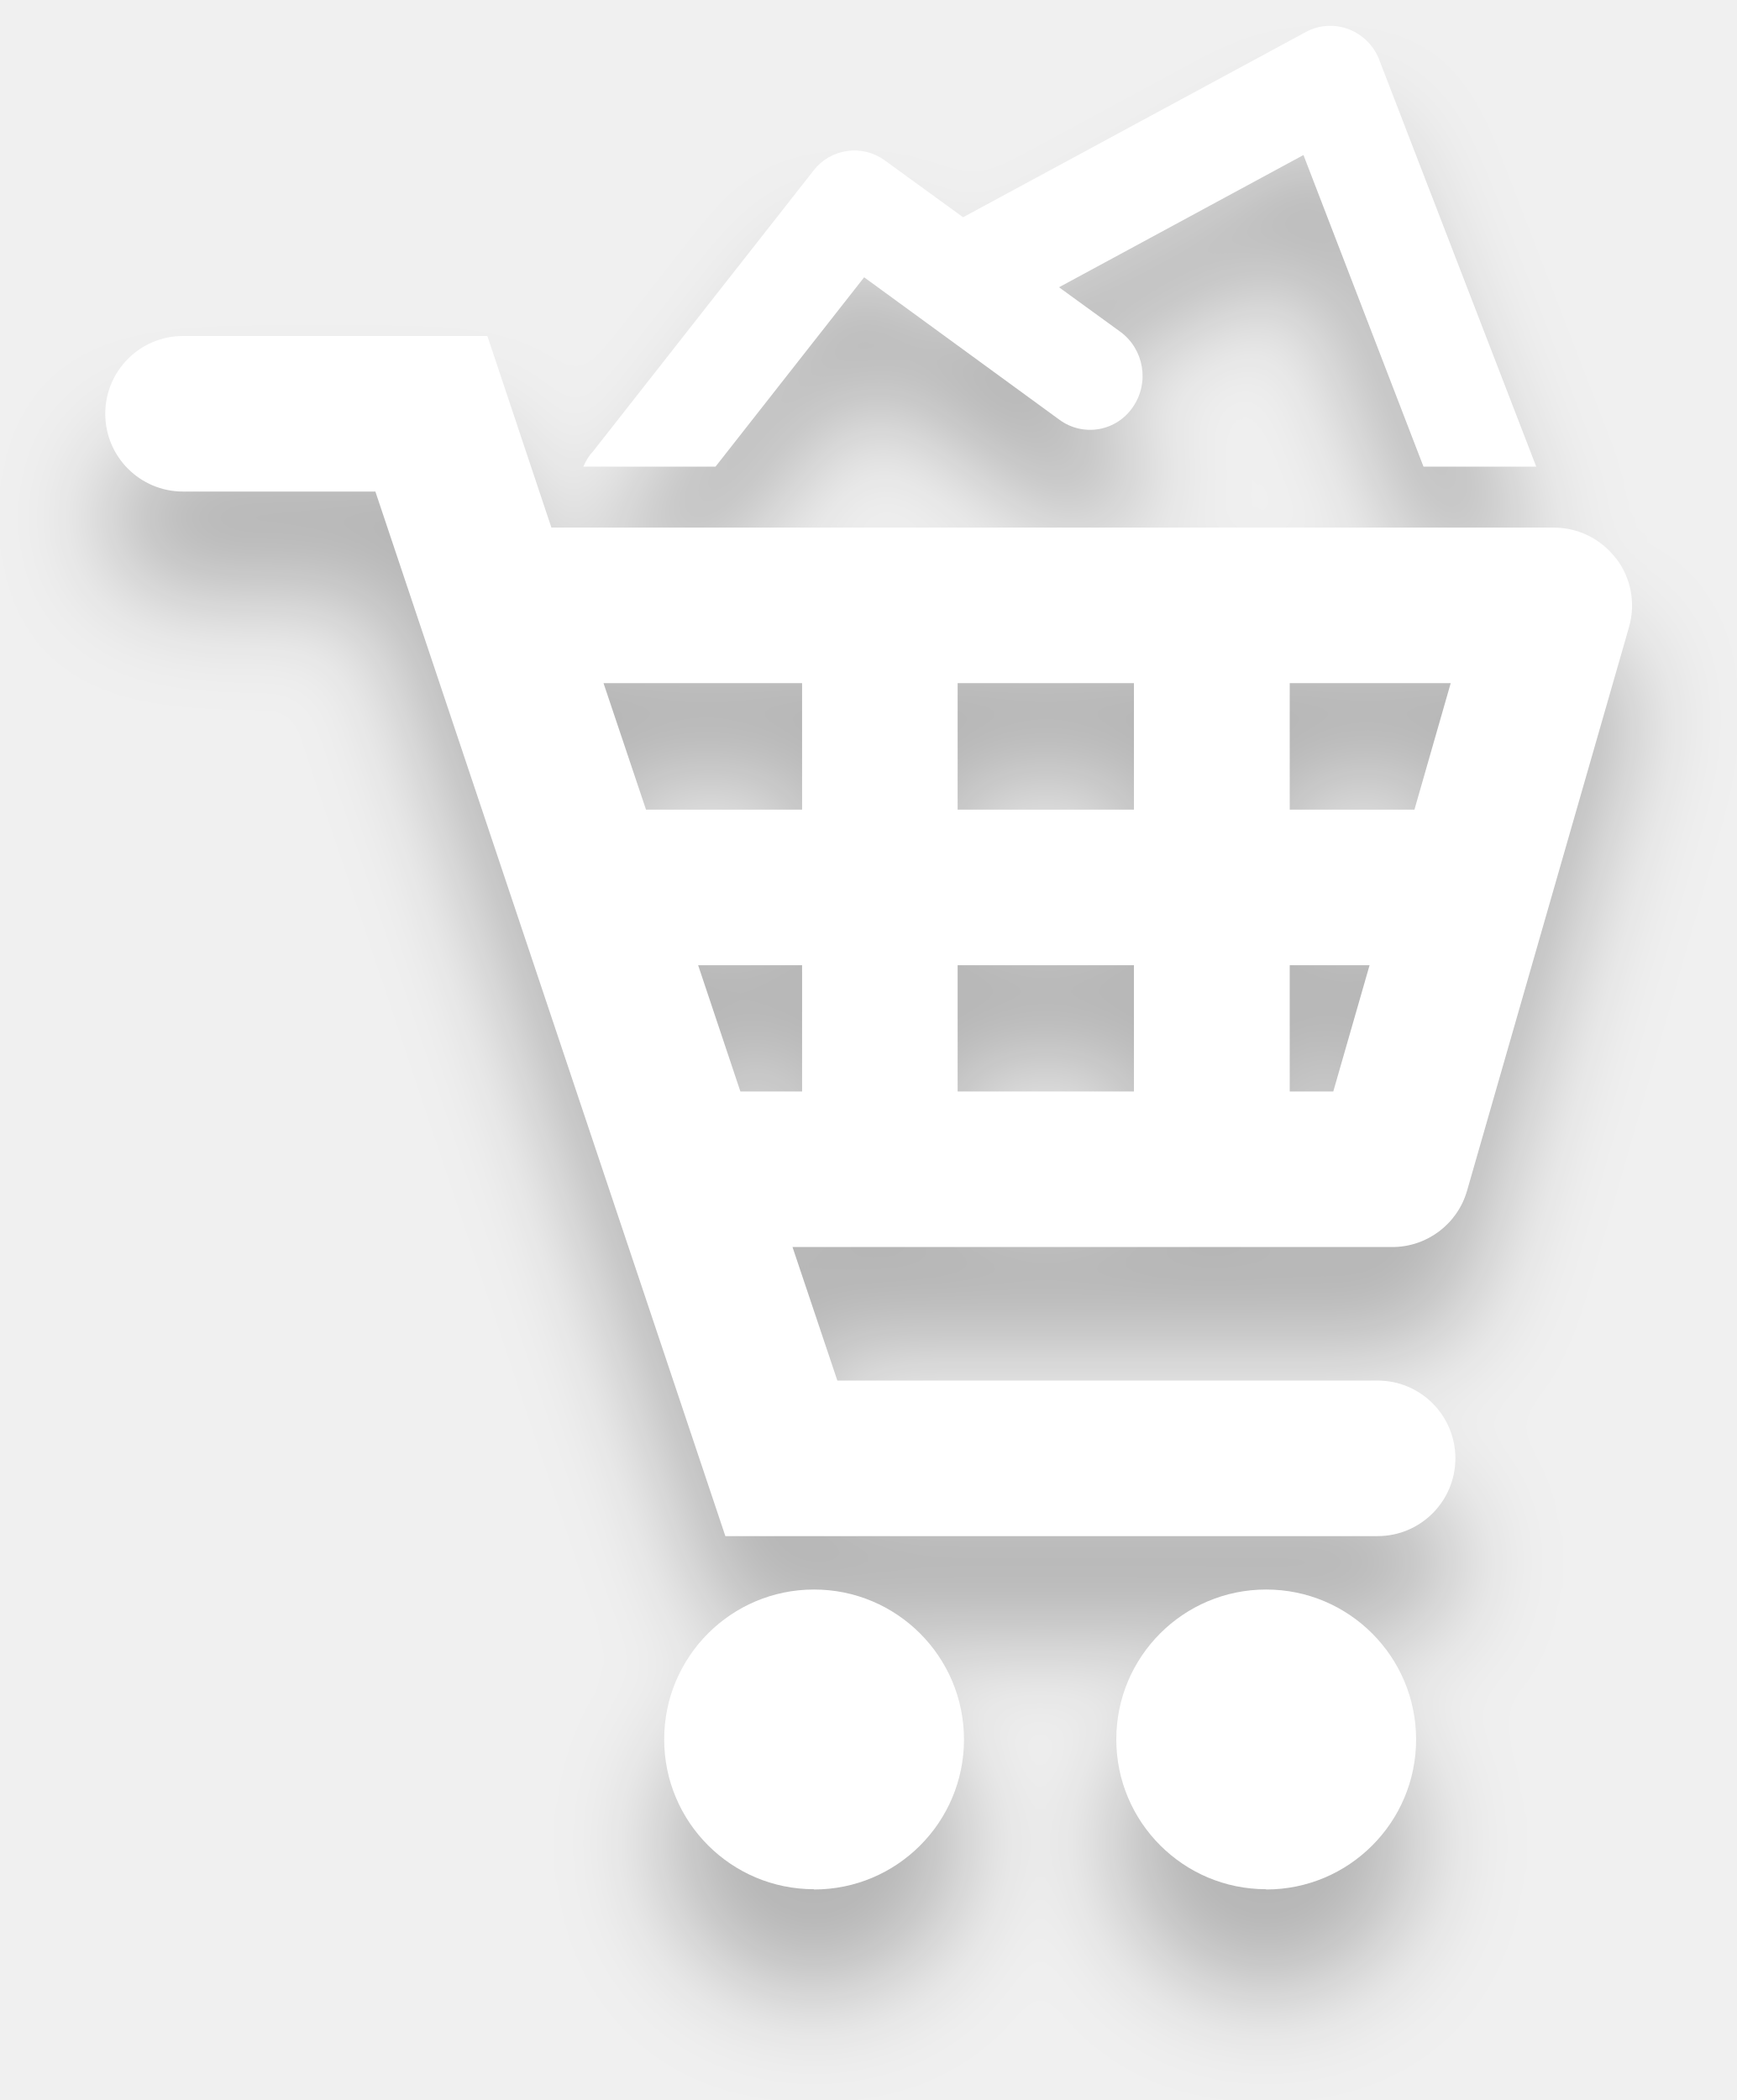
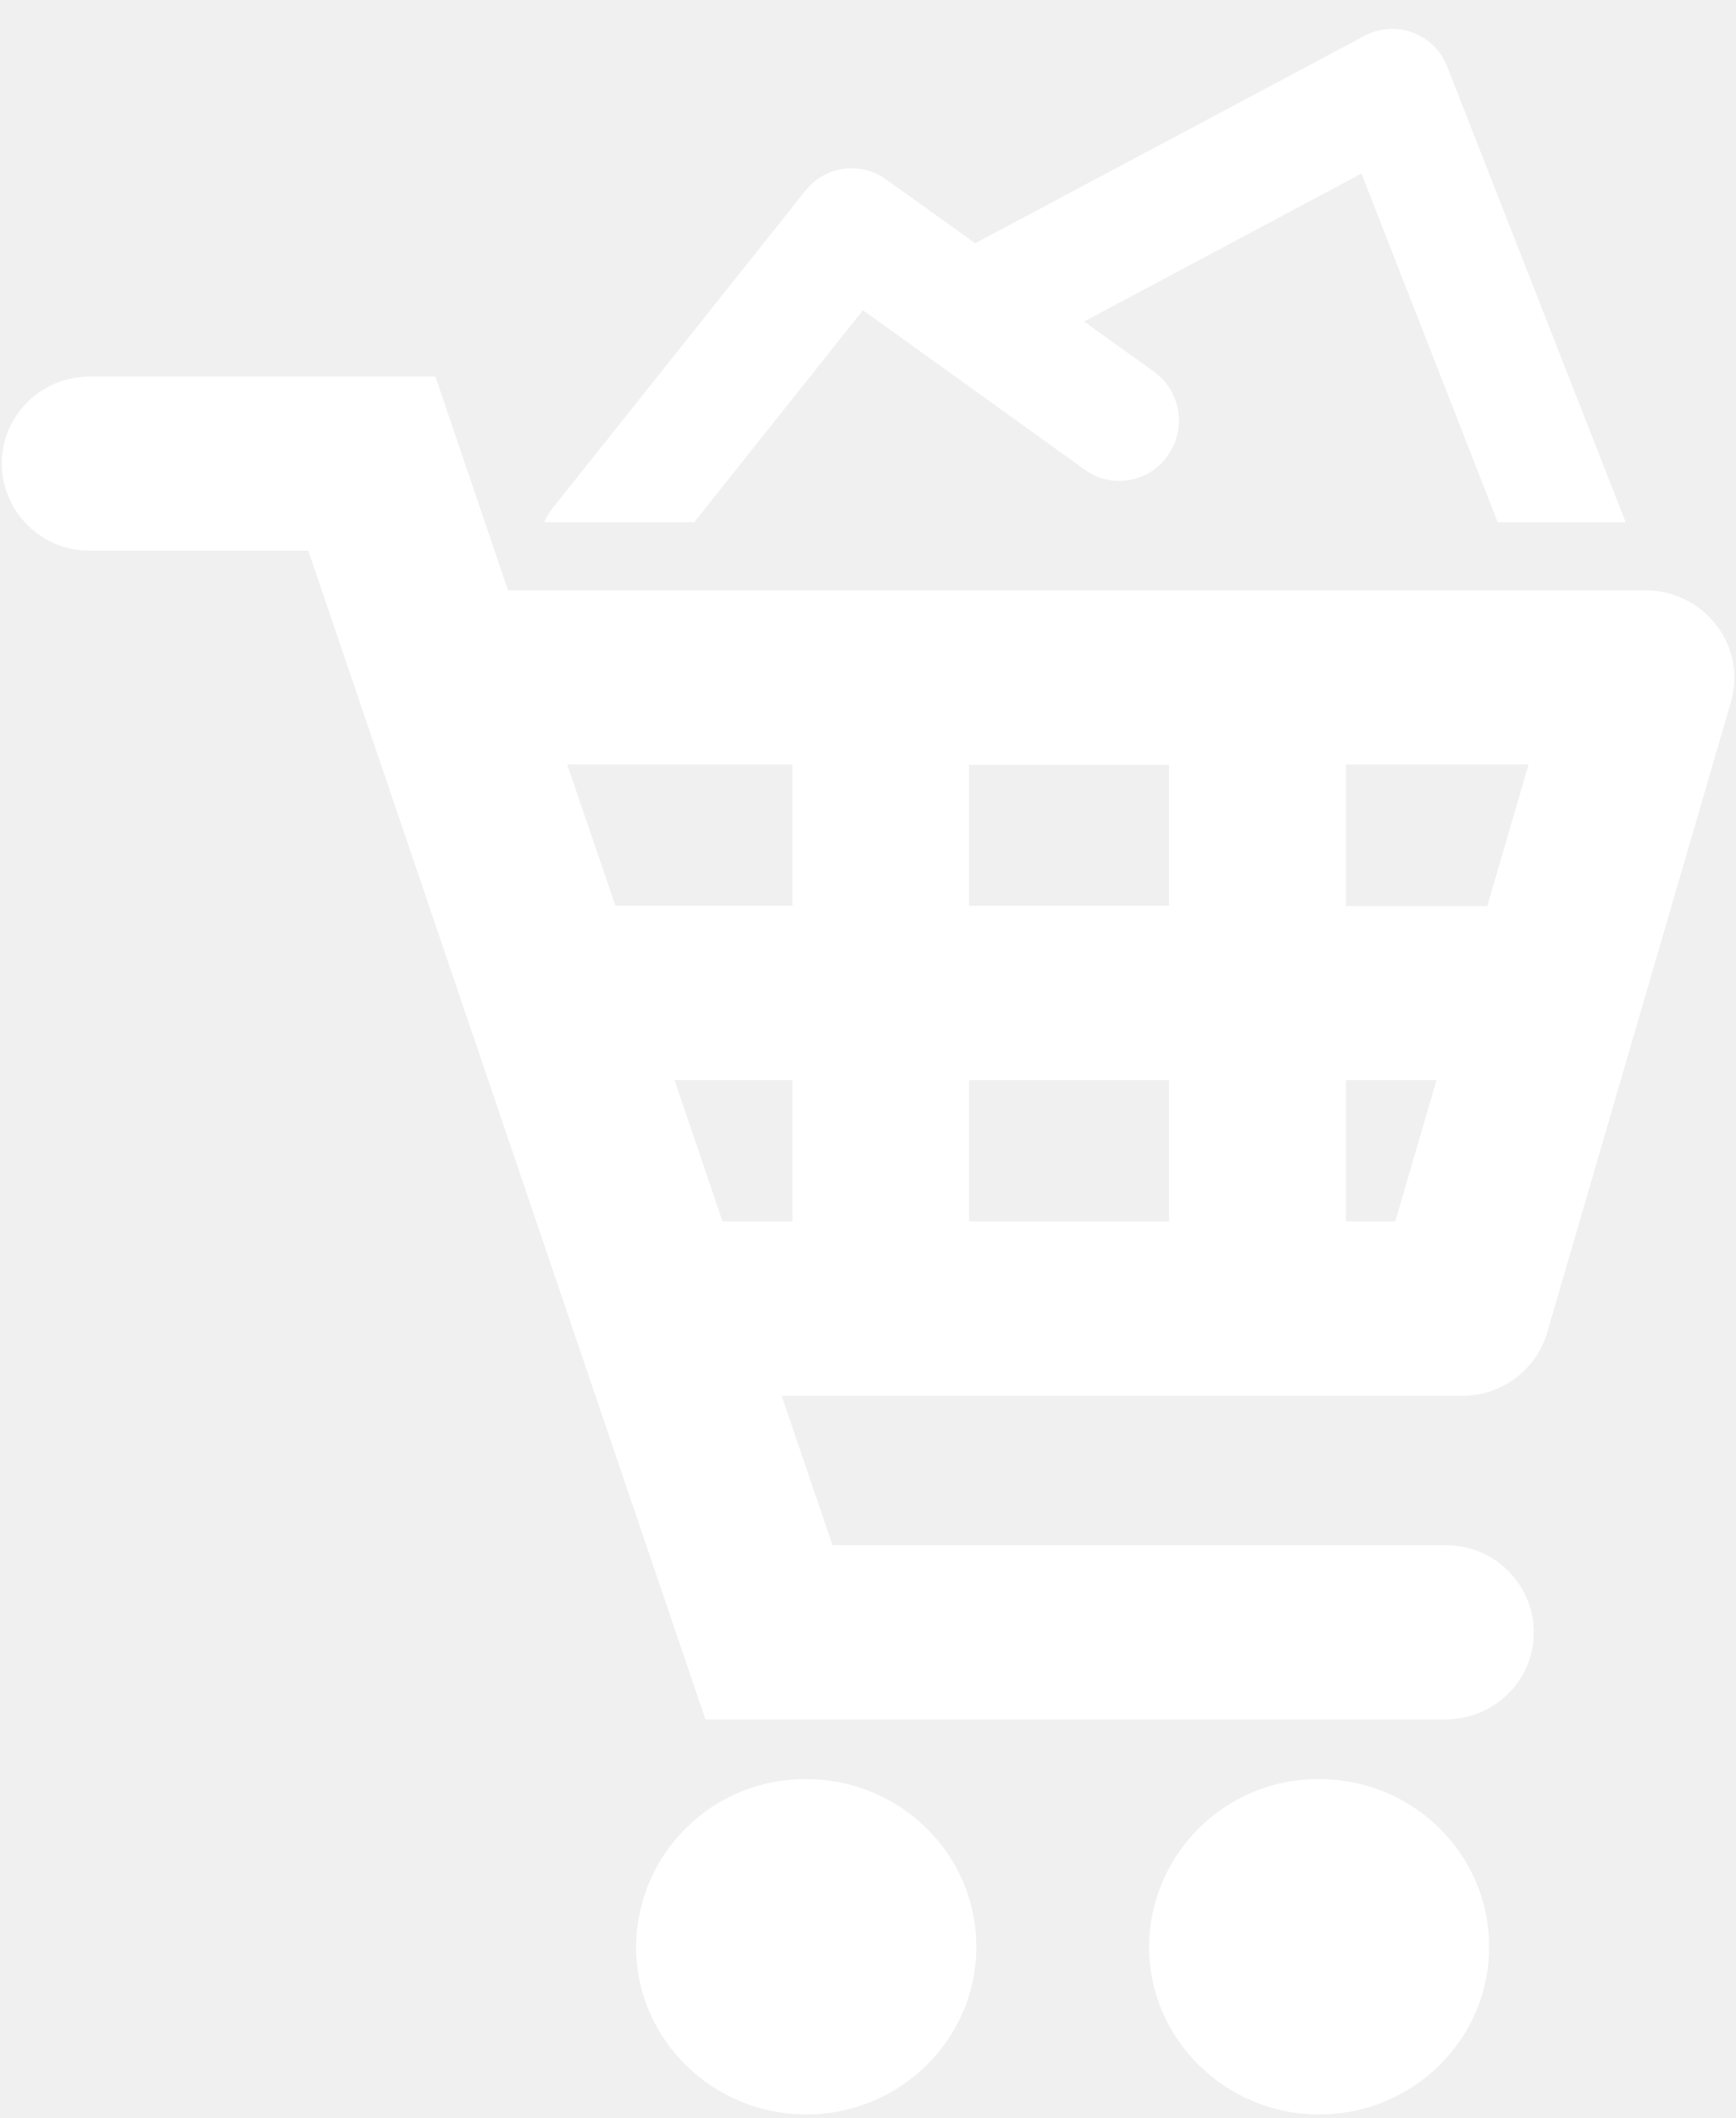
- <svg xmlns="http://www.w3.org/2000/svg" width="67" height="81" fill="none">
-   <g filter="url(#filter0_d)" fill="#fff">
-     <path fill-rule="evenodd" clip-rule="evenodd" d="M62.34 21.55a3 3 0 00-2.4-1.2H21.27l-2.47-7.39H7.06a3 3 0 100 6h7.42l13.5 40.29h25.16a3 3 0 000-6H32.3l-1.73-5.15H53.7a3 3 0 002.89-2.17l6.25-21.75a3 3 0 00-.49-2.63zm-7.78 9.68h-4.81v-4.88h6.21l-1.4 4.88zm-17.62-4.88v4.88h6.8v-4.88h-6.8zm6.8 10.88v4.87h-6.8v-4.87h6.8zm-12.8-6v-4.88h-7.66l1.64 4.88h6.02zm-4.01 6h4.01v4.87h-2.38l-1.63-4.87zm22.82 0v4.87h1.68l1.4-4.87h-3.08z" />
-     <path d="M31.4 72.88a5.78 5.78 0 100-11.57 5.78 5.78 0 000 11.56zM48.84 72.88a5.78 5.78 0 100-11.57 5.78 5.78 0 000 11.56zM33.34 10.7l7.54 5.5a1.99 1.99 0 002.82-.5c.65-.94.43-2.23-.48-2.9l-2.37-1.72 9.43-5.1L54.91 18h4.35L53.2 2.3c-.2-.53-.63-.96-1.17-1.17a1.97 1.97 0 00-1.65.1L37.15 8.38l-3.03-2.2a1.99 1.99 0 00-2.74.4l-8.48 10.8c-.17.18-.3.39-.4.62h5.1l5.73-7.3z" />
-   </g>
-   <defs>
-     <filter id="filter0_d" x="0" y="0" width="67" height="81" filterUnits="userSpaceOnUse" color-interpolation-filters="sRGB">
-       <feFlood flood-opacity="0" result="BackgroundImageFix" />
-       <feColorMatrix in="SourceAlpha" values="0 0 0 0 0 0 0 0 0 0 0 0 0 0 0 0 0 0 127 0" />
-       <feOffset dy="4" />
-       <feGaussianBlur stdDeviation="2" />
-       <feColorMatrix values="0 0 0 0 0 0 0 0 0 0 0 0 0 0 0 0 0 0 0.25 0" />
-       <feBlend in2="BackgroundImageFix" result="effect1_dropShadow" />
-       <feBlend in="SourceGraphic" in2="effect1_dropShadow" result="shape" />
-     </filter>
-   </defs>
+ <svg xmlns="http://www.w3.org/2000/svg" width="59" height="72" fill="none">
+   <path fill-rule="evenodd" clip-rule="evenodd" d="M58.34 21.25a3.01 3.01 0 00-2.4-1.18H17.27L14.8 12.8H3.06c-1.66 0-3 1.32-3 2.96a2.98 2.98 0 003 2.96h7.42l13.5 39.73h25.16c1.66 0 3-1.33 3-2.96a2.98 2.98 0 00-3-2.96H28.3l-1.73-5.08H49.7a3 3 0 002.89-2.14l6.25-21.45c.26-.9.08-1.86-.49-2.6zm-7.78 9.55h-4.81v-4.81h6.21l-1.4 4.8zm-17.62-4.81v4.8h6.8V26h-6.8zm6.8 10.73v4.8h-6.8v-4.8h6.8zm-12.8-5.92v-4.81h-7.66l1.64 4.8h6.02zm-4.01 5.92h4.01v4.8h-2.38l-1.63-4.8zm22.82 0v4.8h1.68l1.4-4.8h-3.08z" fill="#fff" />
+   <path d="M27.4 71.88c3.2 0 5.79-2.56 5.79-5.7 0-3.15-2.6-5.7-5.78-5.7a5.74 5.74 0 00-5.79 5.7c0 3.14 2.6 5.7 5.79 5.7zM44.84 71.88c3.2 0 5.78-2.56 5.78-5.7 0-3.15-2.58-5.7-5.78-5.7a5.74 5.74 0 00-5.78 5.7c0 3.14 2.6 5.7 5.78 5.7zM29.34 10.55l7.54 5.42a2 2 0 002.82-.49c.65-.92.43-2.2-.48-2.85l-2.37-1.7 9.43-5.03 4.63 11.85h4.35L49.2 2.28a2 2 0 00-2.82-1.06L33.15 8.27 30.12 6.1a2 2 0 00-2.74.38L18.9 17.13c-.17.19-.3.4-.4.62h5.1l5.73-7.2z" fill="#fff" />
</svg>
